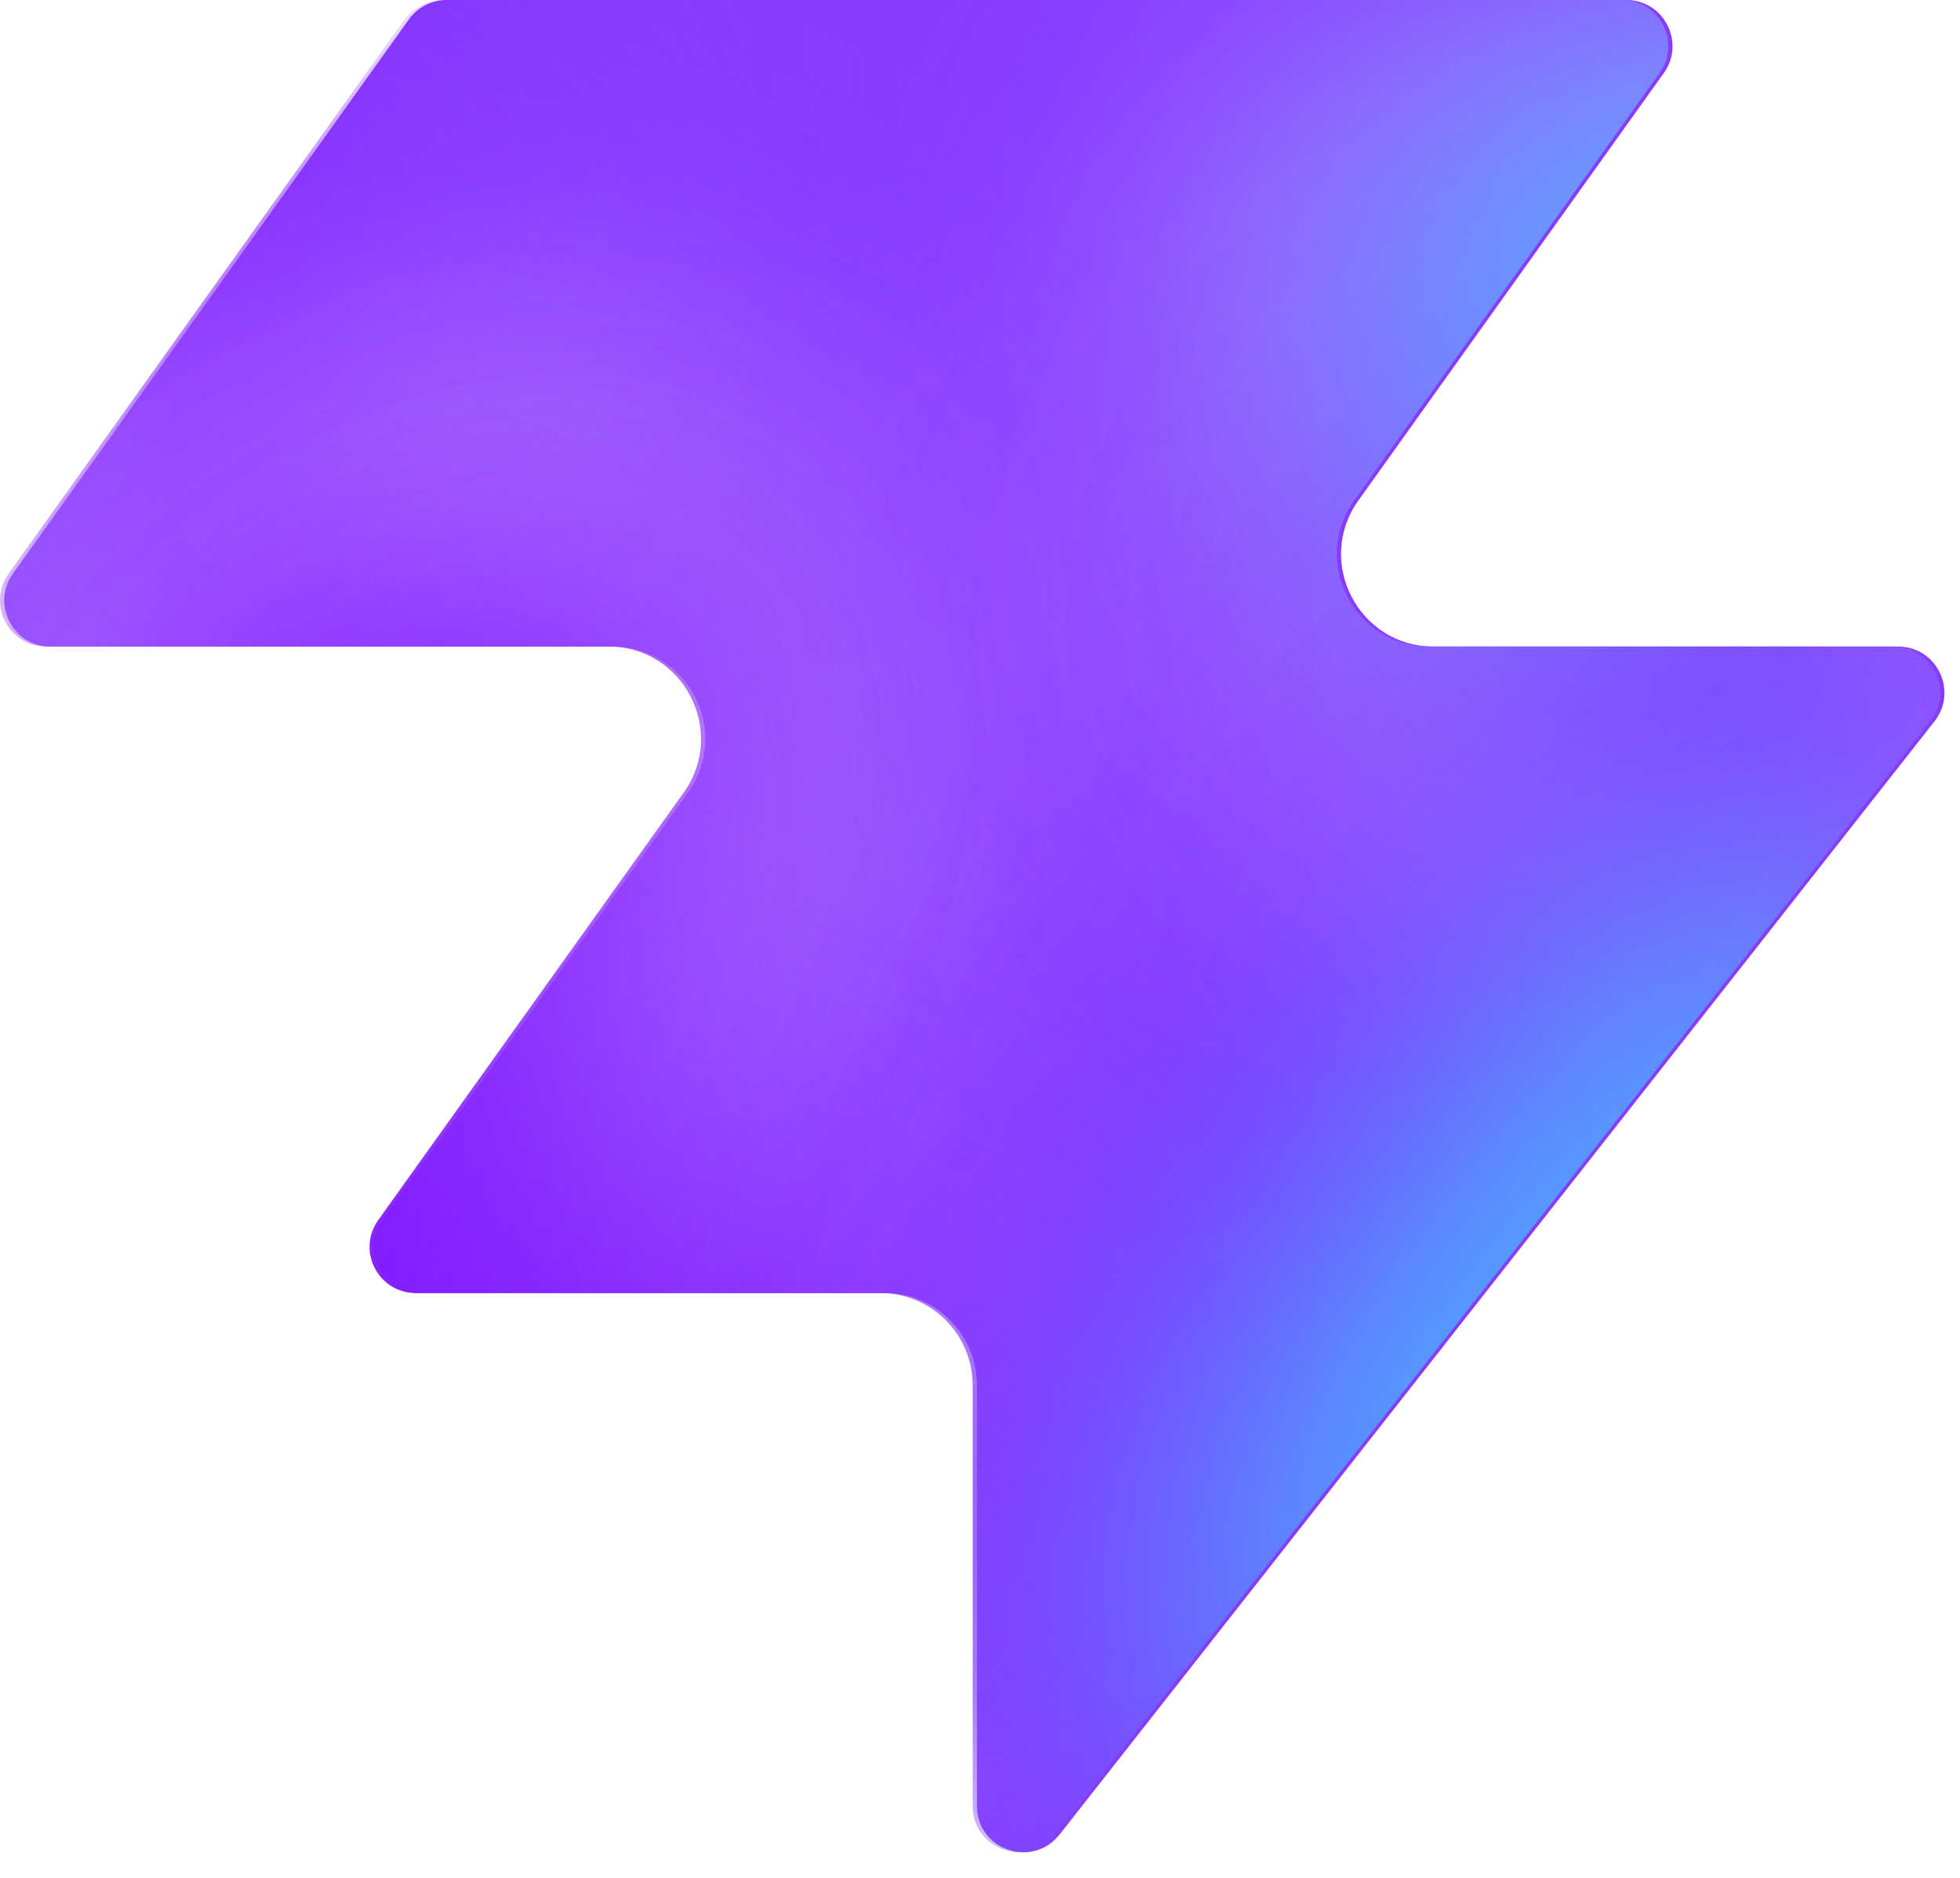
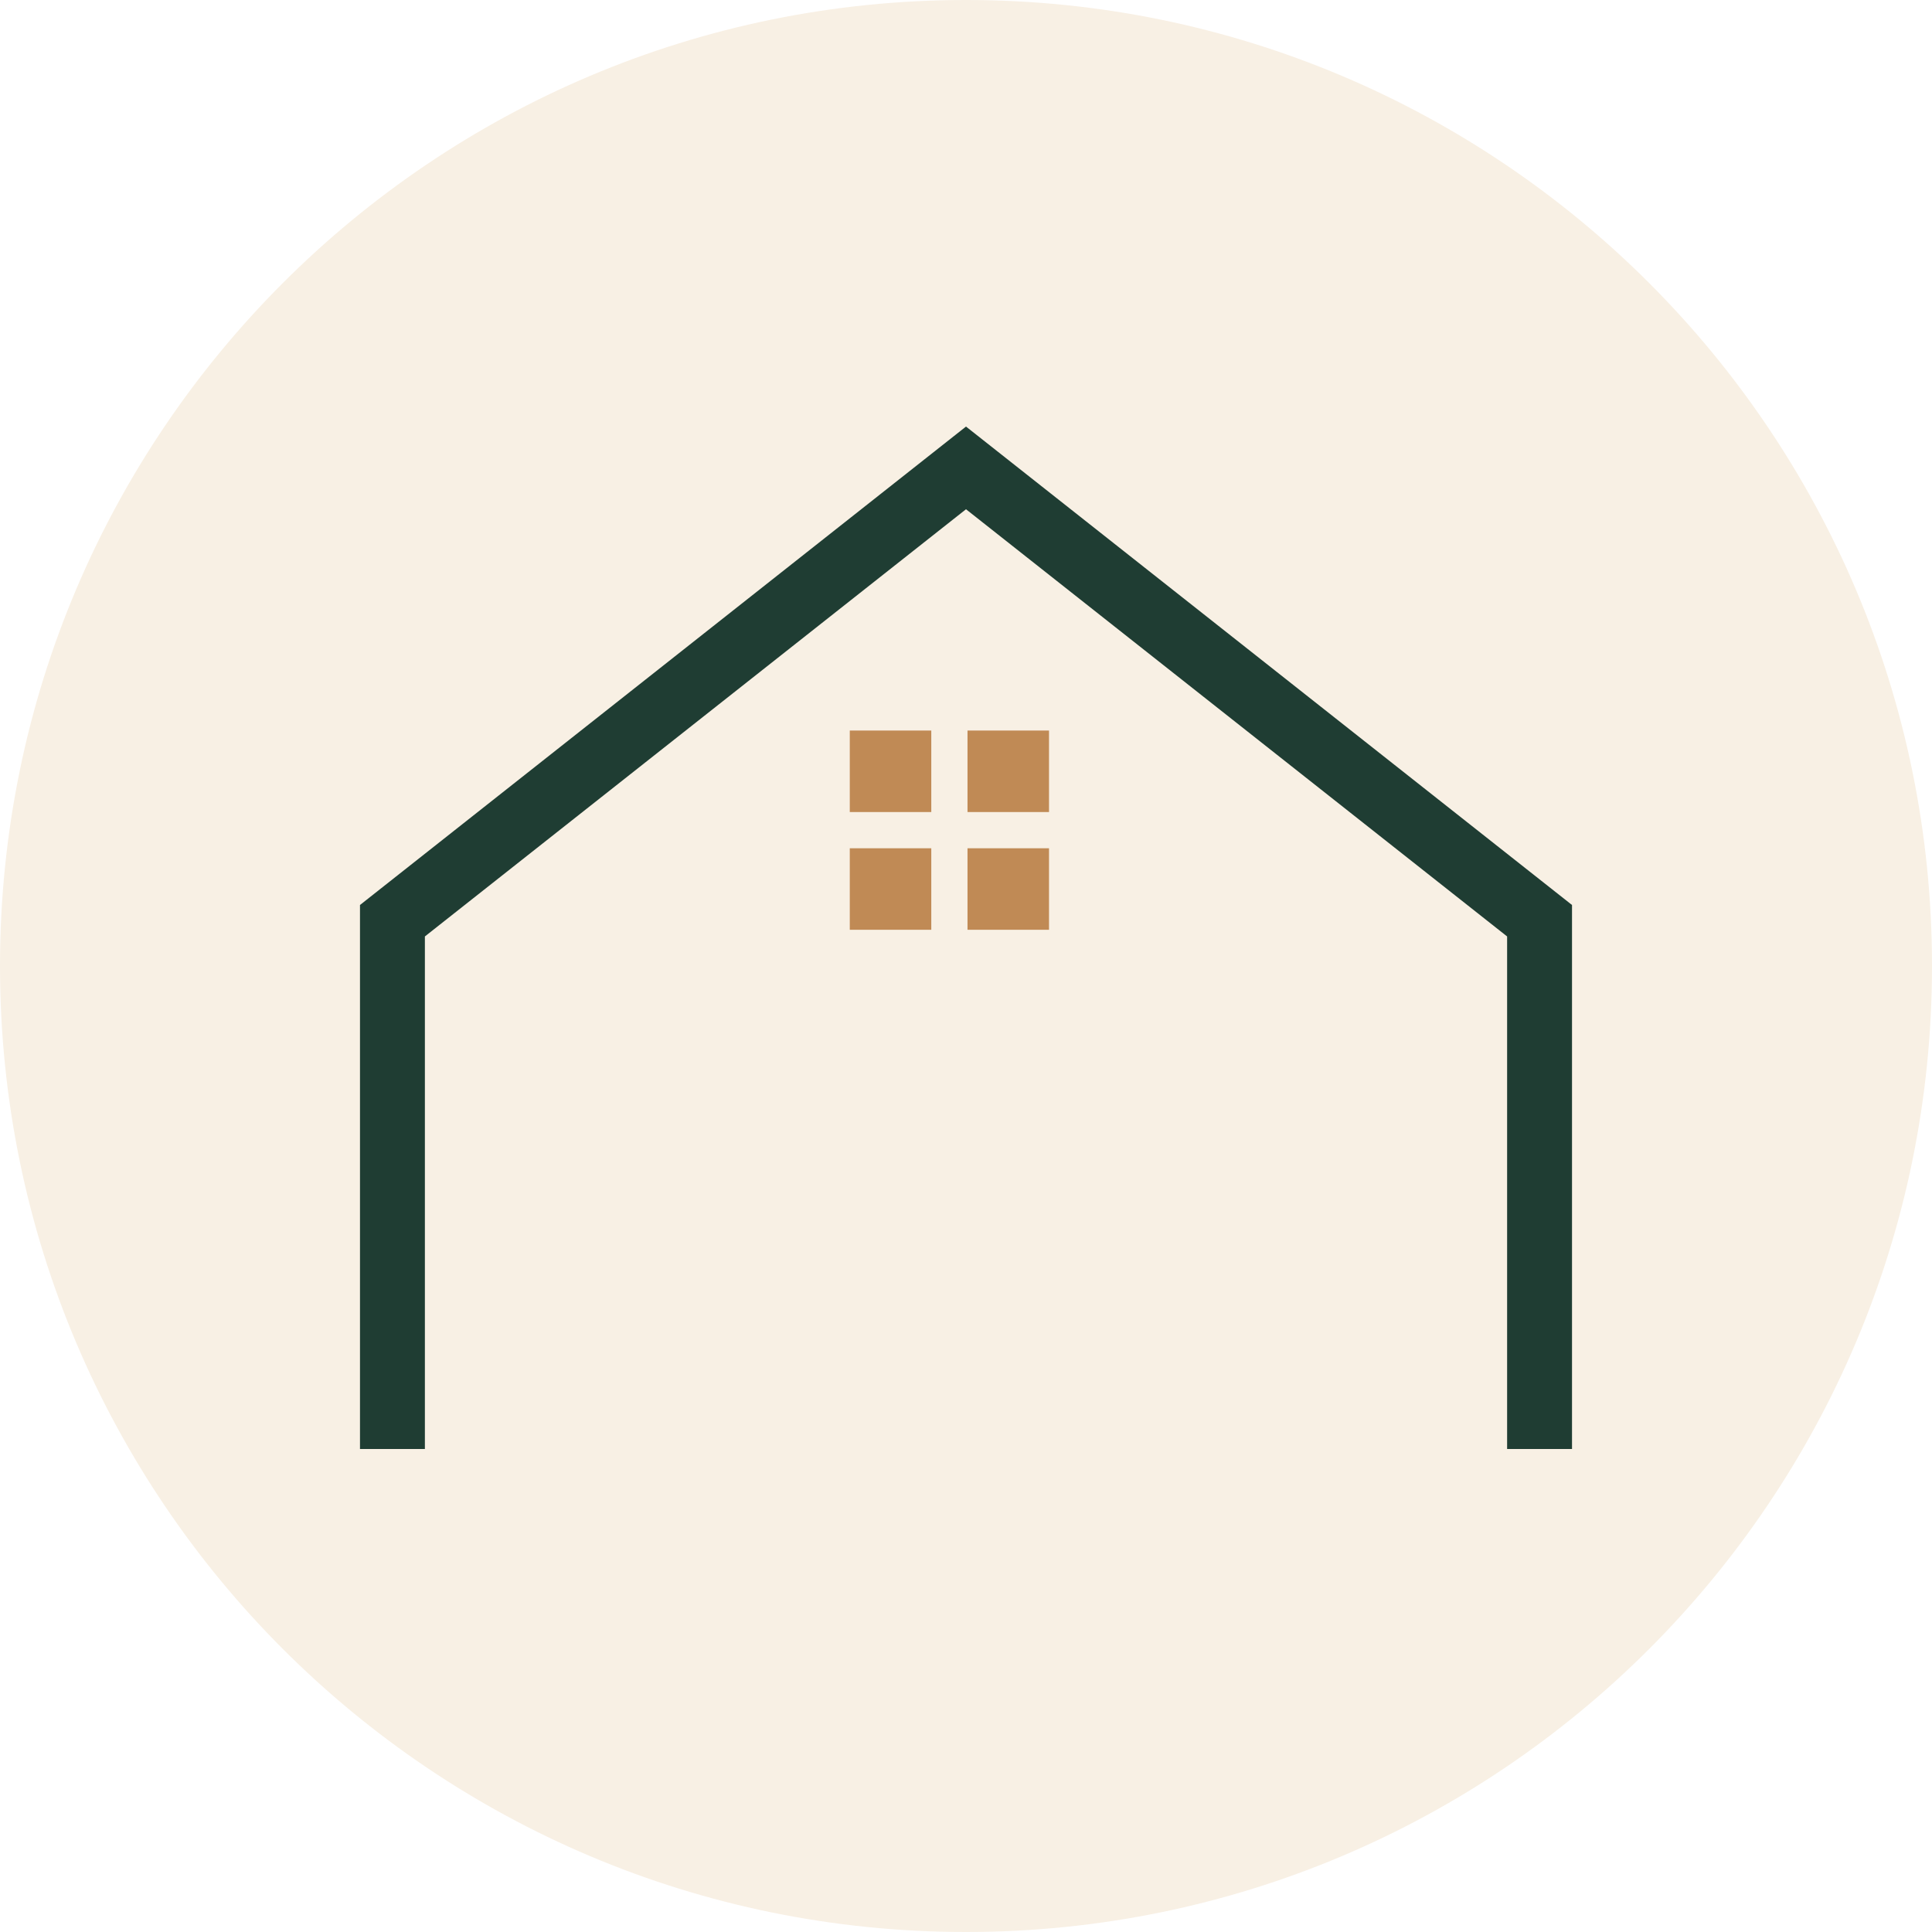
- <svg xmlns="http://www.w3.org/2000/svg" width="48" height="46" fill="none" viewBox="0 0 48 46">
-   <path fill="#863bff" d="M25.946 44.938c-.664.845-2.021.375-2.021-.698V33.937a2.26 2.26 0 0 0-2.262-2.262H10.287c-.92 0-1.456-1.04-.92-1.788l7.48-10.471c1.07-1.497 0-3.578-1.842-3.578H1.237c-.92 0-1.456-1.04-.92-1.788L10.013.474c.214-.297.556-.474.92-.474h28.894c.92 0 1.456 1.04.92 1.788l-7.48 10.471c-1.07 1.498 0 3.579 1.842 3.579h11.377c.943 0 1.473 1.088.89 1.83L25.947 44.94z" style="fill:#863bff;fill:color(display-p3 .525 .23 1);fill-opacity:1" />
-   <mask id="a" width="48" height="46" x="0" y="0" maskUnits="userSpaceOnUse" style="mask-type:alpha">
-     <path fill="#000" d="M25.842 44.938c-.664.844-2.021.375-2.021-.698V33.937a2.26 2.26 0 0 0-2.262-2.262H10.183c-.92 0-1.456-1.04-.92-1.788l7.48-10.471c1.07-1.498 0-3.579-1.842-3.579H1.133c-.92 0-1.456-1.04-.92-1.787L9.91.473c.214-.297.556-.474.92-.474h28.894c.92 0 1.456 1.04.92 1.788l-7.48 10.471c-1.07 1.498 0 3.578 1.842 3.578h11.377c.943 0 1.473 1.088.89 1.832L25.843 44.94z" style="fill:#000;fill-opacity:1" />
-   </mask>
-   <g mask="url(#a)">
-     <g filter="url(#b)">
-       <ellipse cx="5.508" cy="14.704" fill="#ede6ff" rx="5.508" ry="14.704" style="fill:#ede6ff;fill:color(display-p3 .927 .903 1);fill-opacity:1" transform="matrix(.00324 1 1 -.00324 -4.47 31.516)" />
-     </g>
-     <g filter="url(#c)">
-       <ellipse cx="10.399" cy="29.851" fill="#ede6ff" rx="10.399" ry="29.851" style="fill:#ede6ff;fill:color(display-p3 .927 .903 1);fill-opacity:1" transform="matrix(.00324 1 1 -.00324 -39.328 7.883)" />
-     </g>
-     <g filter="url(#d)">
-       <ellipse cx="5.508" cy="30.487" fill="#7e14ff" rx="5.508" ry="30.487" style="fill:#7e14ff;fill:color(display-p3 .492 .077 1);fill-opacity:1" transform="rotate(89.814 -25.913 -14.639)scale(1 -1)" />
-     </g>
-     <g filter="url(#e)">
-       <ellipse cx="5.508" cy="30.599" fill="#7e14ff" rx="5.508" ry="30.599" style="fill:#7e14ff;fill:color(display-p3 .492 .077 1);fill-opacity:1" transform="rotate(89.814 -32.644 -3.334)scale(1 -1)" />
-     </g>
-     <g filter="url(#f)">
-       <ellipse cx="5.508" cy="30.599" fill="#7e14ff" rx="5.508" ry="30.599" style="fill:#7e14ff;fill:color(display-p3 .492 .077 1);fill-opacity:1" transform="matrix(.00324 1 1 -.00324 -34.34 30.47)" />
-     </g>
-     <g filter="url(#g)">
-       <ellipse cx="14.072" cy="22.078" fill="#ede6ff" rx="14.072" ry="22.078" style="fill:#ede6ff;fill:color(display-p3 .927 .903 1);fill-opacity:1" transform="rotate(93.35 24.506 48.493)scale(-1 1)" />
-     </g>
-     <g filter="url(#h)">
-       <ellipse cx="3.47" cy="21.501" fill="#7e14ff" rx="3.47" ry="21.501" style="fill:#7e14ff;fill:color(display-p3 .492 .077 1);fill-opacity:1" transform="rotate(89.009 28.708 47.59)scale(-1 1)" />
-     </g>
-     <g filter="url(#i)">
-       <ellipse cx="3.47" cy="21.501" fill="#7e14ff" rx="3.47" ry="21.501" style="fill:#7e14ff;fill:color(display-p3 .492 .077 1);fill-opacity:1" transform="rotate(89.009 28.708 47.59)scale(-1 1)" />
-     </g>
-     <g filter="url(#j)">
-       <ellipse cx=".387" cy="8.972" fill="#7e14ff" rx="4.407" ry="29.108" style="fill:#7e14ff;fill:color(display-p3 .492 .077 1);fill-opacity:1" transform="rotate(39.51 .387 8.972)" />
-     </g>
-     <g filter="url(#k)">
-       <ellipse cx="47.523" cy="-6.092" fill="#7e14ff" rx="4.407" ry="29.108" style="fill:#7e14ff;fill:color(display-p3 .492 .077 1);fill-opacity:1" transform="rotate(37.892 47.523 -6.092)" />
-     </g>
-     <g filter="url(#l)">
-       <ellipse cx="41.412" cy="6.333" fill="#47bfff" rx="5.971" ry="9.665" style="fill:#47bfff;fill:color(display-p3 .28 .748 1);fill-opacity:1" transform="rotate(37.892 41.412 6.333)" />
-     </g>
-     <g filter="url(#m)">
-       <ellipse cx="-1.879" cy="38.332" fill="#7e14ff" rx="4.407" ry="29.108" style="fill:#7e14ff;fill:color(display-p3 .492 .077 1);fill-opacity:1" transform="rotate(37.892 -1.88 38.332)" />
-     </g>
-     <g filter="url(#n)">
-       <ellipse cx="-1.879" cy="38.332" fill="#7e14ff" rx="4.407" ry="29.108" style="fill:#7e14ff;fill:color(display-p3 .492 .077 1);fill-opacity:1" transform="rotate(37.892 -1.88 38.332)" />
-     </g>
-     <g filter="url(#o)">
-       <ellipse cx="35.651" cy="29.907" fill="#7e14ff" rx="4.407" ry="29.108" style="fill:#7e14ff;fill:color(display-p3 .492 .077 1);fill-opacity:1" transform="rotate(37.892 35.651 29.907)" />
-     </g>
-     <g filter="url(#p)">
-       <ellipse cx="38.418" cy="32.4" fill="#47bfff" rx="5.971" ry="15.297" style="fill:#47bfff;fill:color(display-p3 .28 .748 1);fill-opacity:1" transform="rotate(37.892 38.418 32.4)" />
-     </g>
+ <svg xmlns="http://www.w3.org/2000/svg" viewBox="0 0 64 64" role="img" aria-label="Chez Nous">
+   <circle cx="32" cy="32" r="32" fill="#F8F0E4" />
+   <path d="M13 48 V30.5 L32 15.5 L51 30.5 V48" fill="none" stroke="#1F3D33" stroke-width="2.15" stroke-linejoin="miter" stroke-linecap="butt" />
+   <g fill="#C08A55">
+     <rect x="28.15" y="24.2" width="2.7" height="2.7" />
+     <rect x="32.05" y="24.2" width="2.7" height="2.7" />
+     <rect x="28.15" y="28.1" width="2.7" height="2.7" />
+     <rect x="32.05" y="28.1" width="2.7" height="2.7" />
  </g>
-   <defs>
-     <filter id="b" width="60.045" height="41.654" x="-19.77" y="16.149" color-interpolation-filters="sRGB" filterUnits="userSpaceOnUse">
-       <feFlood flood-opacity="0" result="BackgroundImageFix" />
-       <feBlend in="SourceGraphic" in2="BackgroundImageFix" result="shape" />
-       <feGaussianBlur result="effect1_foregroundBlur_2002_17158" stdDeviation="7.659" />
-     </filter>
-     <filter id="c" width="90.34" height="51.437" x="-54.613" y="-7.533" color-interpolation-filters="sRGB" filterUnits="userSpaceOnUse">
-       <feFlood flood-opacity="0" result="BackgroundImageFix" />
-       <feBlend in="SourceGraphic" in2="BackgroundImageFix" result="shape" />
-       <feGaussianBlur result="effect1_foregroundBlur_2002_17158" stdDeviation="7.659" />
-     </filter>
-     <filter id="d" width="79.355" height="29.4" x="-49.64" y="2.03" color-interpolation-filters="sRGB" filterUnits="userSpaceOnUse">
-       <feFlood flood-opacity="0" result="BackgroundImageFix" />
-       <feBlend in="SourceGraphic" in2="BackgroundImageFix" result="shape" />
-       <feGaussianBlur result="effect1_foregroundBlur_2002_17158" stdDeviation="4.596" />
-     </filter>
-     <filter id="e" width="79.579" height="29.4" x="-45.045" y="20.029" color-interpolation-filters="sRGB" filterUnits="userSpaceOnUse">
-       <feFlood flood-opacity="0" result="BackgroundImageFix" />
-       <feBlend in="SourceGraphic" in2="BackgroundImageFix" result="shape" />
-       <feGaussianBlur result="effect1_foregroundBlur_2002_17158" stdDeviation="4.596" />
-     </filter>
-     <filter id="f" width="79.579" height="29.4" x="-43.513" y="21.178" color-interpolation-filters="sRGB" filterUnits="userSpaceOnUse">
-       <feFlood flood-opacity="0" result="BackgroundImageFix" />
-       <feBlend in="SourceGraphic" in2="BackgroundImageFix" result="shape" />
-       <feGaussianBlur result="effect1_foregroundBlur_2002_17158" stdDeviation="4.596" />
-     </filter>
-     <filter id="g" width="74.749" height="58.852" x="15.756" y="-17.901" color-interpolation-filters="sRGB" filterUnits="userSpaceOnUse">
-       <feFlood flood-opacity="0" result="BackgroundImageFix" />
-       <feBlend in="SourceGraphic" in2="BackgroundImageFix" result="shape" />
-       <feGaussianBlur result="effect1_foregroundBlur_2002_17158" stdDeviation="7.659" />
-     </filter>
-     <filter id="h" width="61.377" height="25.362" x="23.548" y="2.284" color-interpolation-filters="sRGB" filterUnits="userSpaceOnUse">
-       <feFlood flood-opacity="0" result="BackgroundImageFix" />
-       <feBlend in="SourceGraphic" in2="BackgroundImageFix" result="shape" />
-       <feGaussianBlur result="effect1_foregroundBlur_2002_17158" stdDeviation="4.596" />
-     </filter>
-     <filter id="i" width="61.377" height="25.362" x="23.548" y="2.284" color-interpolation-filters="sRGB" filterUnits="userSpaceOnUse">
-       <feFlood flood-opacity="0" result="BackgroundImageFix" />
-       <feBlend in="SourceGraphic" in2="BackgroundImageFix" result="shape" />
-       <feGaussianBlur result="effect1_foregroundBlur_2002_17158" stdDeviation="4.596" />
-     </filter>
-     <filter id="j" width="56.045" height="63.649" x="-27.636" y="-22.853" color-interpolation-filters="sRGB" filterUnits="userSpaceOnUse">
-       <feFlood flood-opacity="0" result="BackgroundImageFix" />
-       <feBlend in="SourceGraphic" in2="BackgroundImageFix" result="shape" />
-       <feGaussianBlur result="effect1_foregroundBlur_2002_17158" stdDeviation="4.596" />
-     </filter>
-     <filter id="k" width="54.814" height="64.646" x="20.116" y="-38.415" color-interpolation-filters="sRGB" filterUnits="userSpaceOnUse">
-       <feFlood flood-opacity="0" result="BackgroundImageFix" />
-       <feBlend in="SourceGraphic" in2="BackgroundImageFix" result="shape" />
-       <feGaussianBlur result="effect1_foregroundBlur_2002_17158" stdDeviation="4.596" />
-     </filter>
-     <filter id="l" width="33.541" height="35.313" x="24.641" y="-11.323" color-interpolation-filters="sRGB" filterUnits="userSpaceOnUse">
-       <feFlood flood-opacity="0" result="BackgroundImageFix" />
-       <feBlend in="SourceGraphic" in2="BackgroundImageFix" result="shape" />
-       <feGaussianBlur result="effect1_foregroundBlur_2002_17158" stdDeviation="4.596" />
-     </filter>
-     <filter id="m" width="54.814" height="64.646" x="-29.286" y="6.009" color-interpolation-filters="sRGB" filterUnits="userSpaceOnUse">
-       <feFlood flood-opacity="0" result="BackgroundImageFix" />
-       <feBlend in="SourceGraphic" in2="BackgroundImageFix" result="shape" />
-       <feGaussianBlur result="effect1_foregroundBlur_2002_17158" stdDeviation="4.596" />
-     </filter>
-     <filter id="n" width="54.814" height="64.646" x="-29.286" y="6.009" color-interpolation-filters="sRGB" filterUnits="userSpaceOnUse">
-       <feFlood flood-opacity="0" result="BackgroundImageFix" />
-       <feBlend in="SourceGraphic" in2="BackgroundImageFix" result="shape" />
-       <feGaussianBlur result="effect1_foregroundBlur_2002_17158" stdDeviation="4.596" />
-     </filter>
-     <filter id="o" width="54.814" height="64.646" x="8.244" y="-2.416" color-interpolation-filters="sRGB" filterUnits="userSpaceOnUse">
-       <feFlood flood-opacity="0" result="BackgroundImageFix" />
-       <feBlend in="SourceGraphic" in2="BackgroundImageFix" result="shape" />
-       <feGaussianBlur result="effect1_foregroundBlur_2002_17158" stdDeviation="4.596" />
-     </filter>
-     <filter id="p" width="39.409" height="43.623" x="18.713" y="10.588" color-interpolation-filters="sRGB" filterUnits="userSpaceOnUse">
-       <feFlood flood-opacity="0" result="BackgroundImageFix" />
-       <feBlend in="SourceGraphic" in2="BackgroundImageFix" result="shape" />
-       <feGaussianBlur result="effect1_foregroundBlur_2002_17158" stdDeviation="4.596" />
-     </filter>
-   </defs>
</svg>
